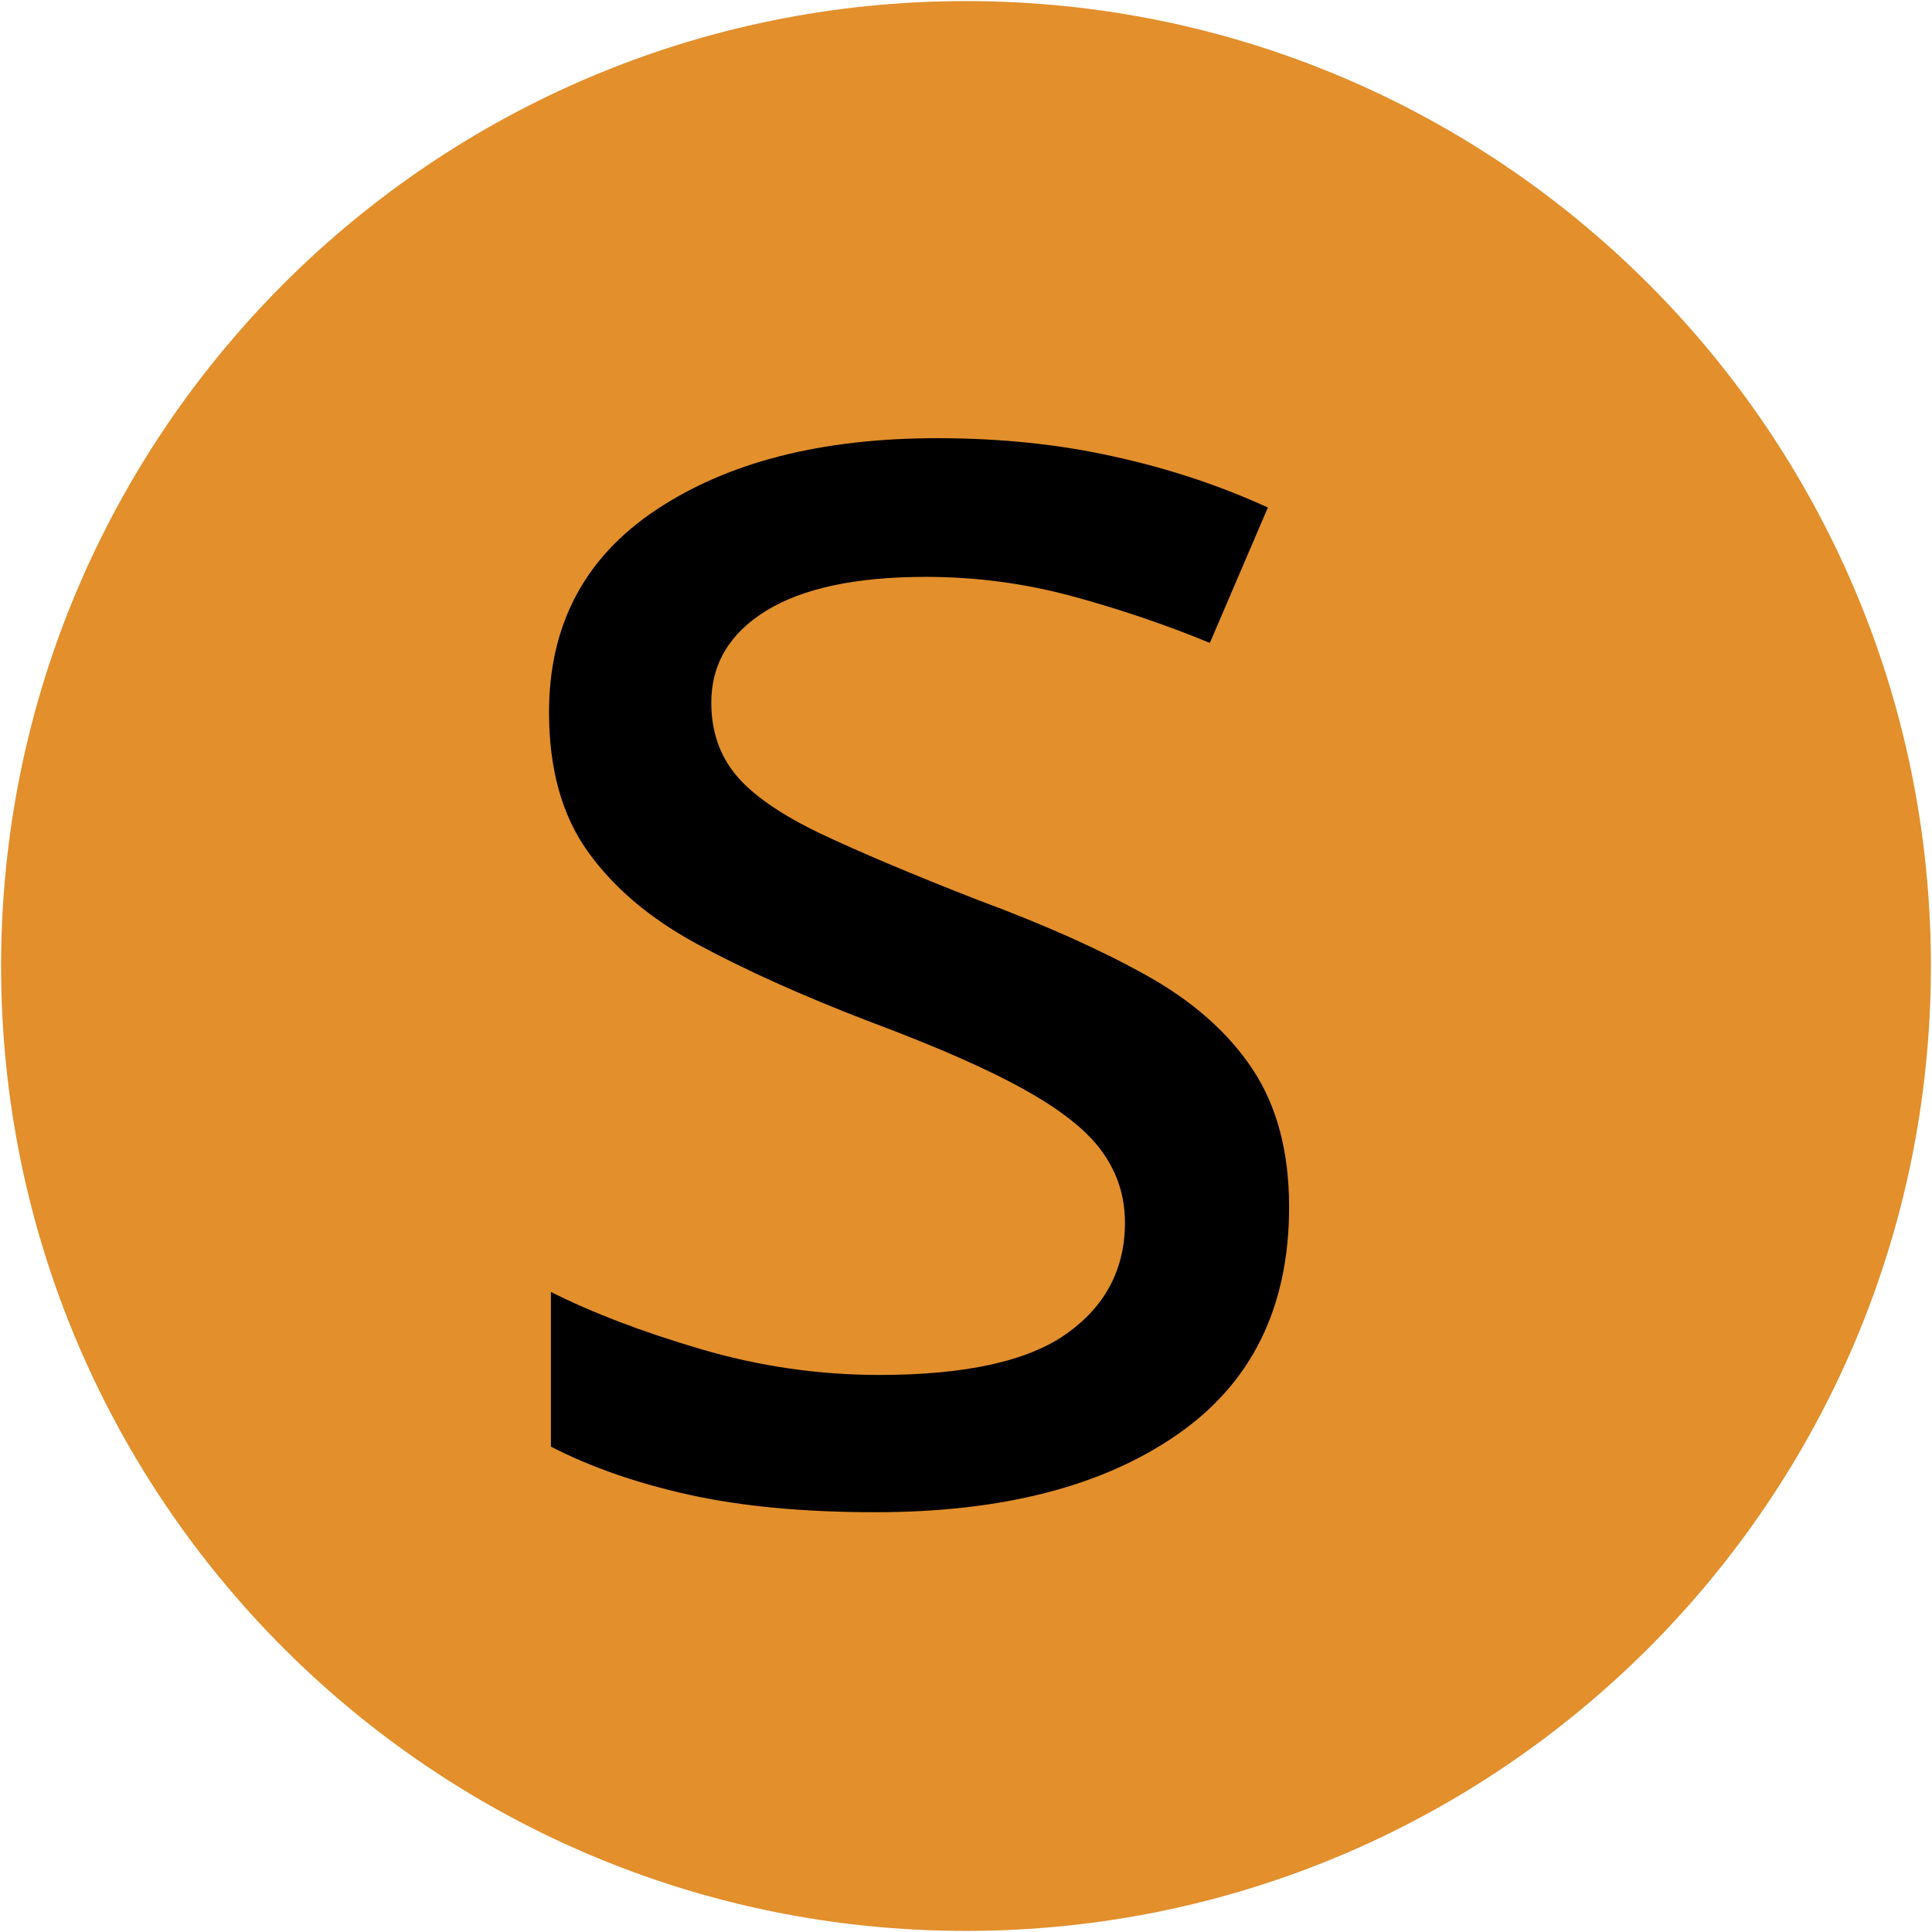
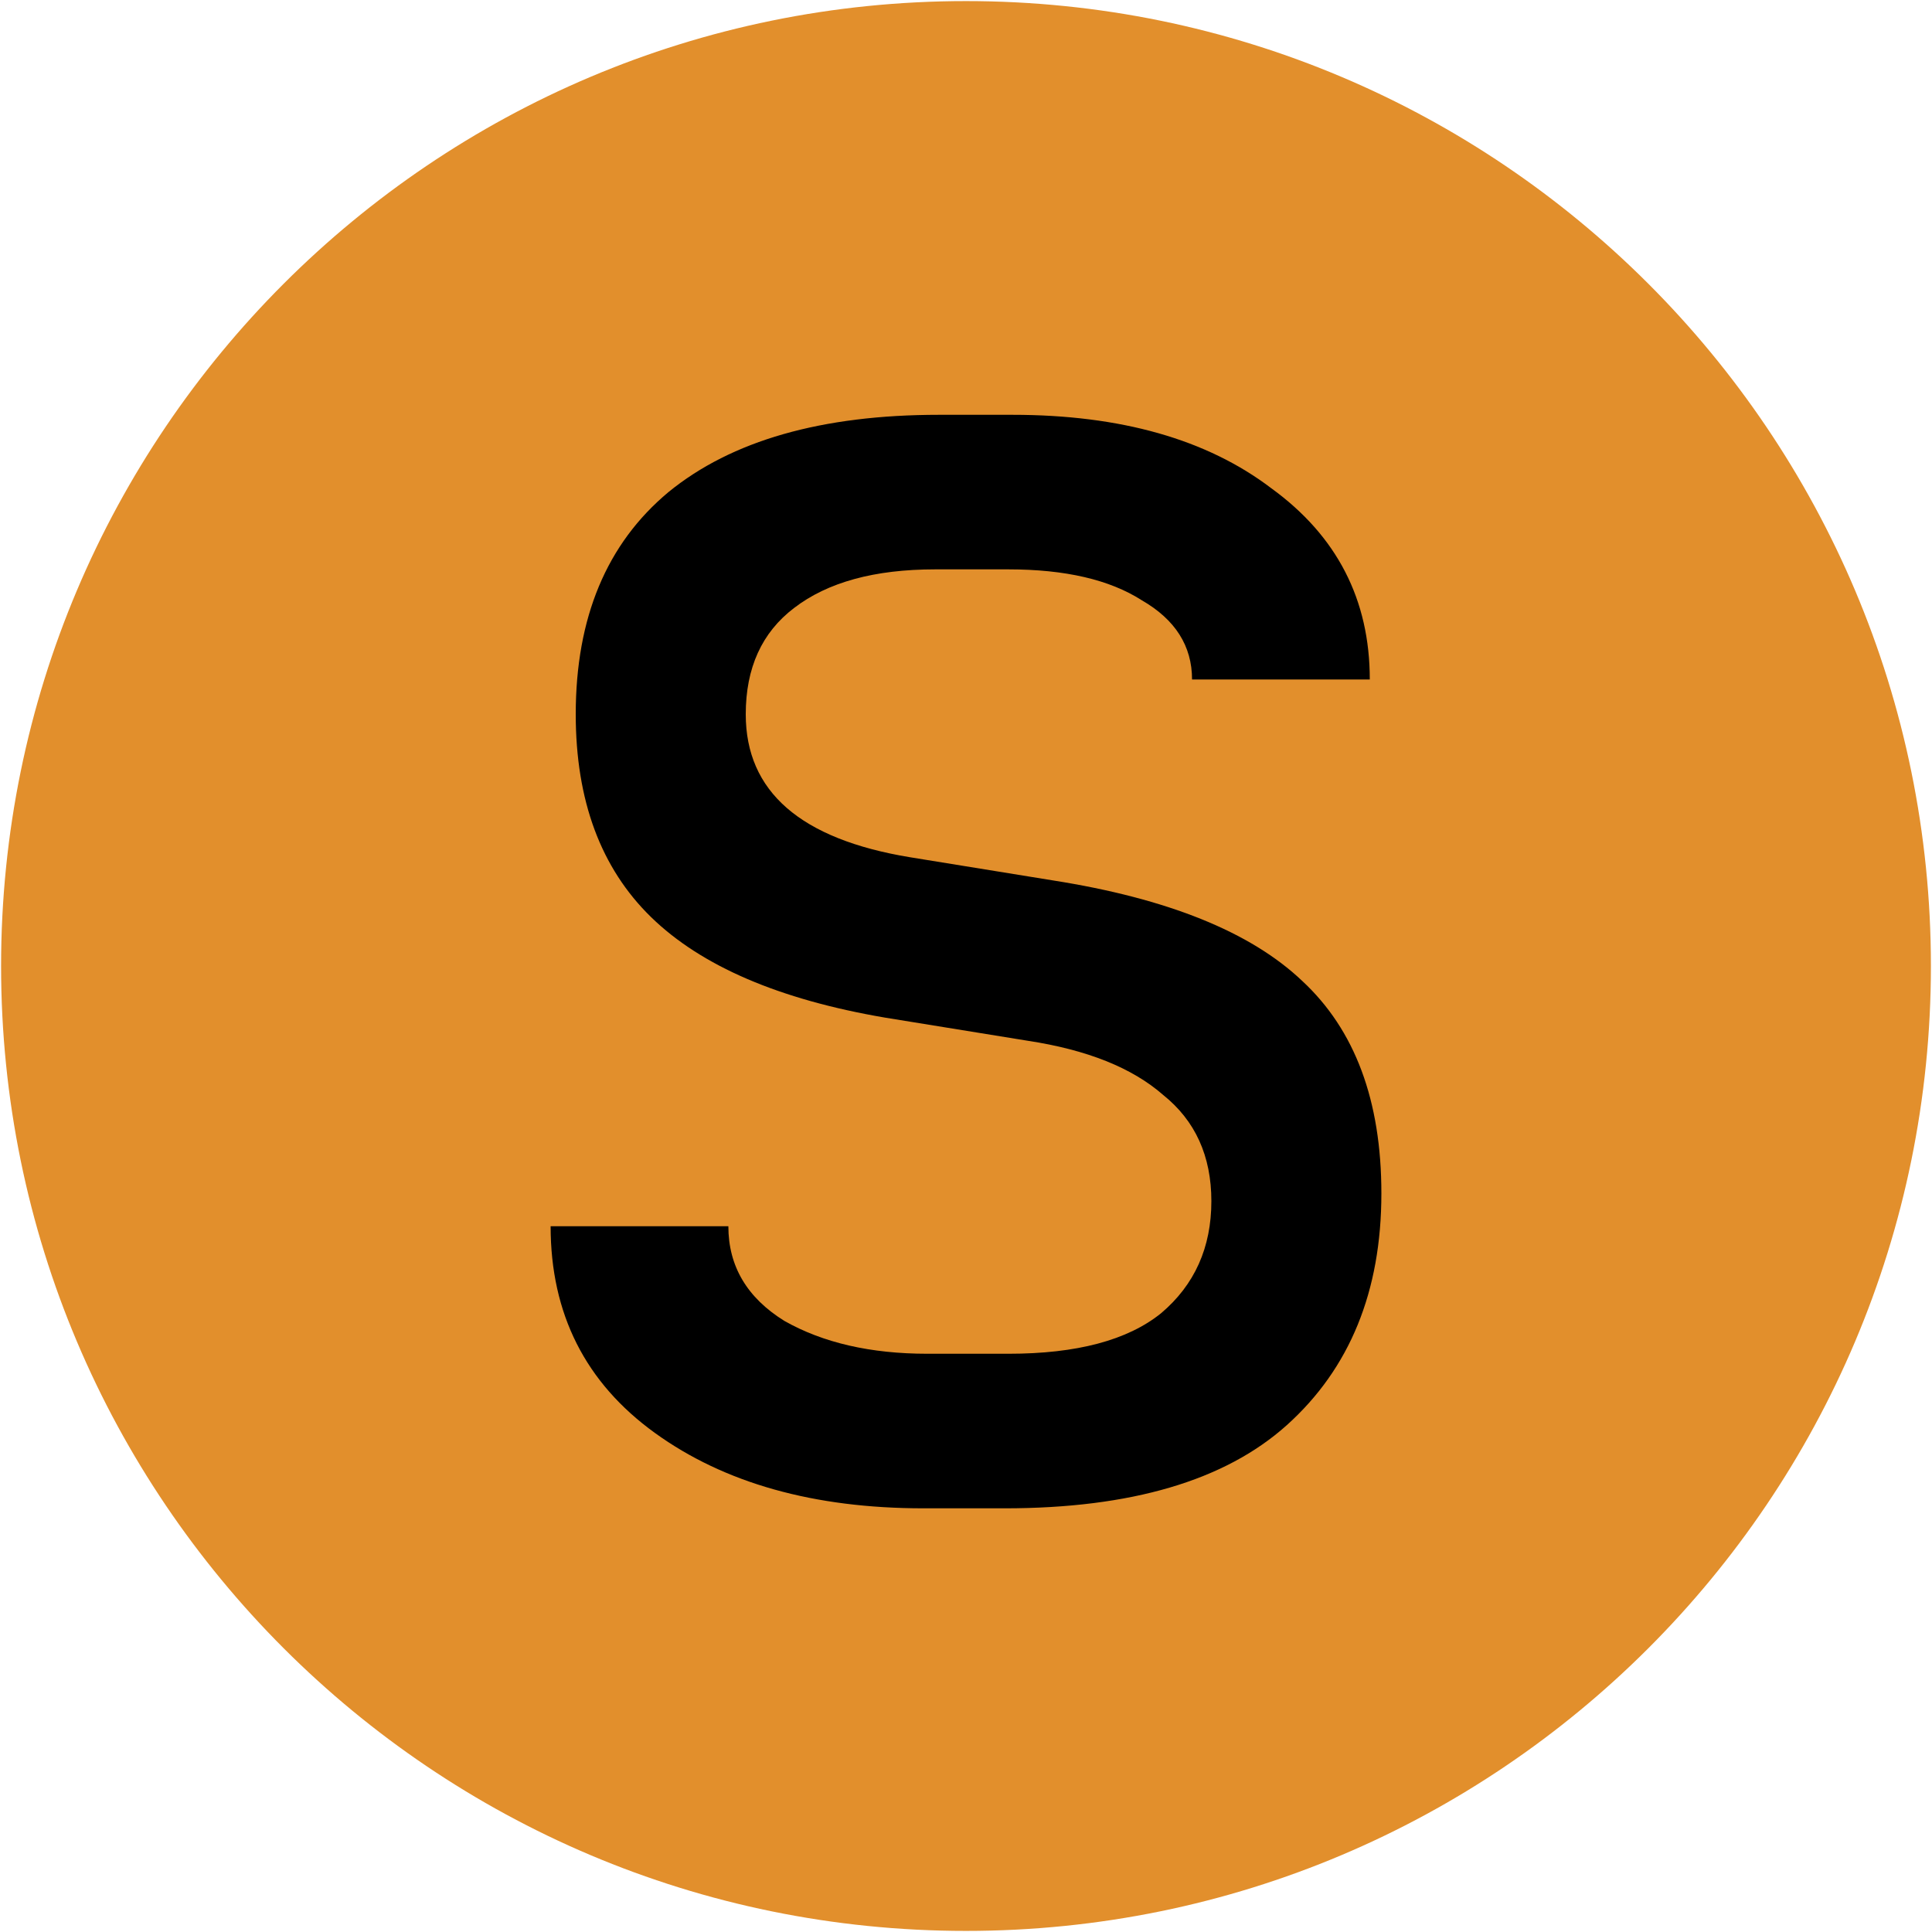
- <svg xmlns="http://www.w3.org/2000/svg" width="64.0px" height="64.0px" viewBox="0 0 64.0 64.0" version="1.1" id="SVGRoot">
-   <defs id="defs1402" />
-   <g id="layer1">
-     <circle style="fill:#e28f2c;fill-opacity:1;stroke-width:16.72" id="path1979" cx="32" cy="32" r="31.964" />
-     <text xml:space="preserve" style="font-style:normal;font-weight:normal;font-size:40px;line-height:1.25;font-family:sans-serif;fill:#000000;fill-opacity:1;stroke:none" x="14.922" y="49.453" id="text1983">
-       <tspan id="tspan1981" x="14.922" y="49.453" style="font-size:64px">s</tspan>
-     </text>
-   </g>
+ <svg xmlns="http://www.w3.org/2000/svg" id="SVGRoot" width="64px" height="64px" version="1.1" viewBox="0 0 64 64">
+   <circle cx="32" cy="32" r="31.964" fill="#e28f2c" stroke-width="16.72" />
+   <path d="m30.592 49.965q-5.44 0-8.896-2.496t-3.456-6.848h5.888q0 1.984 1.856 3.136 1.92 1.088 4.736 1.088h2.688q3.392 0 5.056-1.344 1.664-1.408 1.664-3.712 0-2.24-1.6-3.52-1.536-1.344-4.48-1.792l-4.736-0.768q-5.248-0.896-7.744-3.328t-2.496-6.72q0-4.8 3.072-7.36 3.136-2.56 8.96-2.56h2.432q5.376 0 8.576 2.432 3.264 2.368 3.264 6.336h-5.888q0-1.664-1.664-2.624-1.6-1.024-4.416-1.024h-2.432q-3.008 0-4.672 1.28-1.6 1.216-1.6 3.52 0 3.84 5.44 4.736l4.736 0.768q5.696 0.896 8.256 3.328 2.624 2.432 2.624 7.04 0 4.864-3.136 7.68-3.072 2.752-9.344 2.752z" />
</svg>
